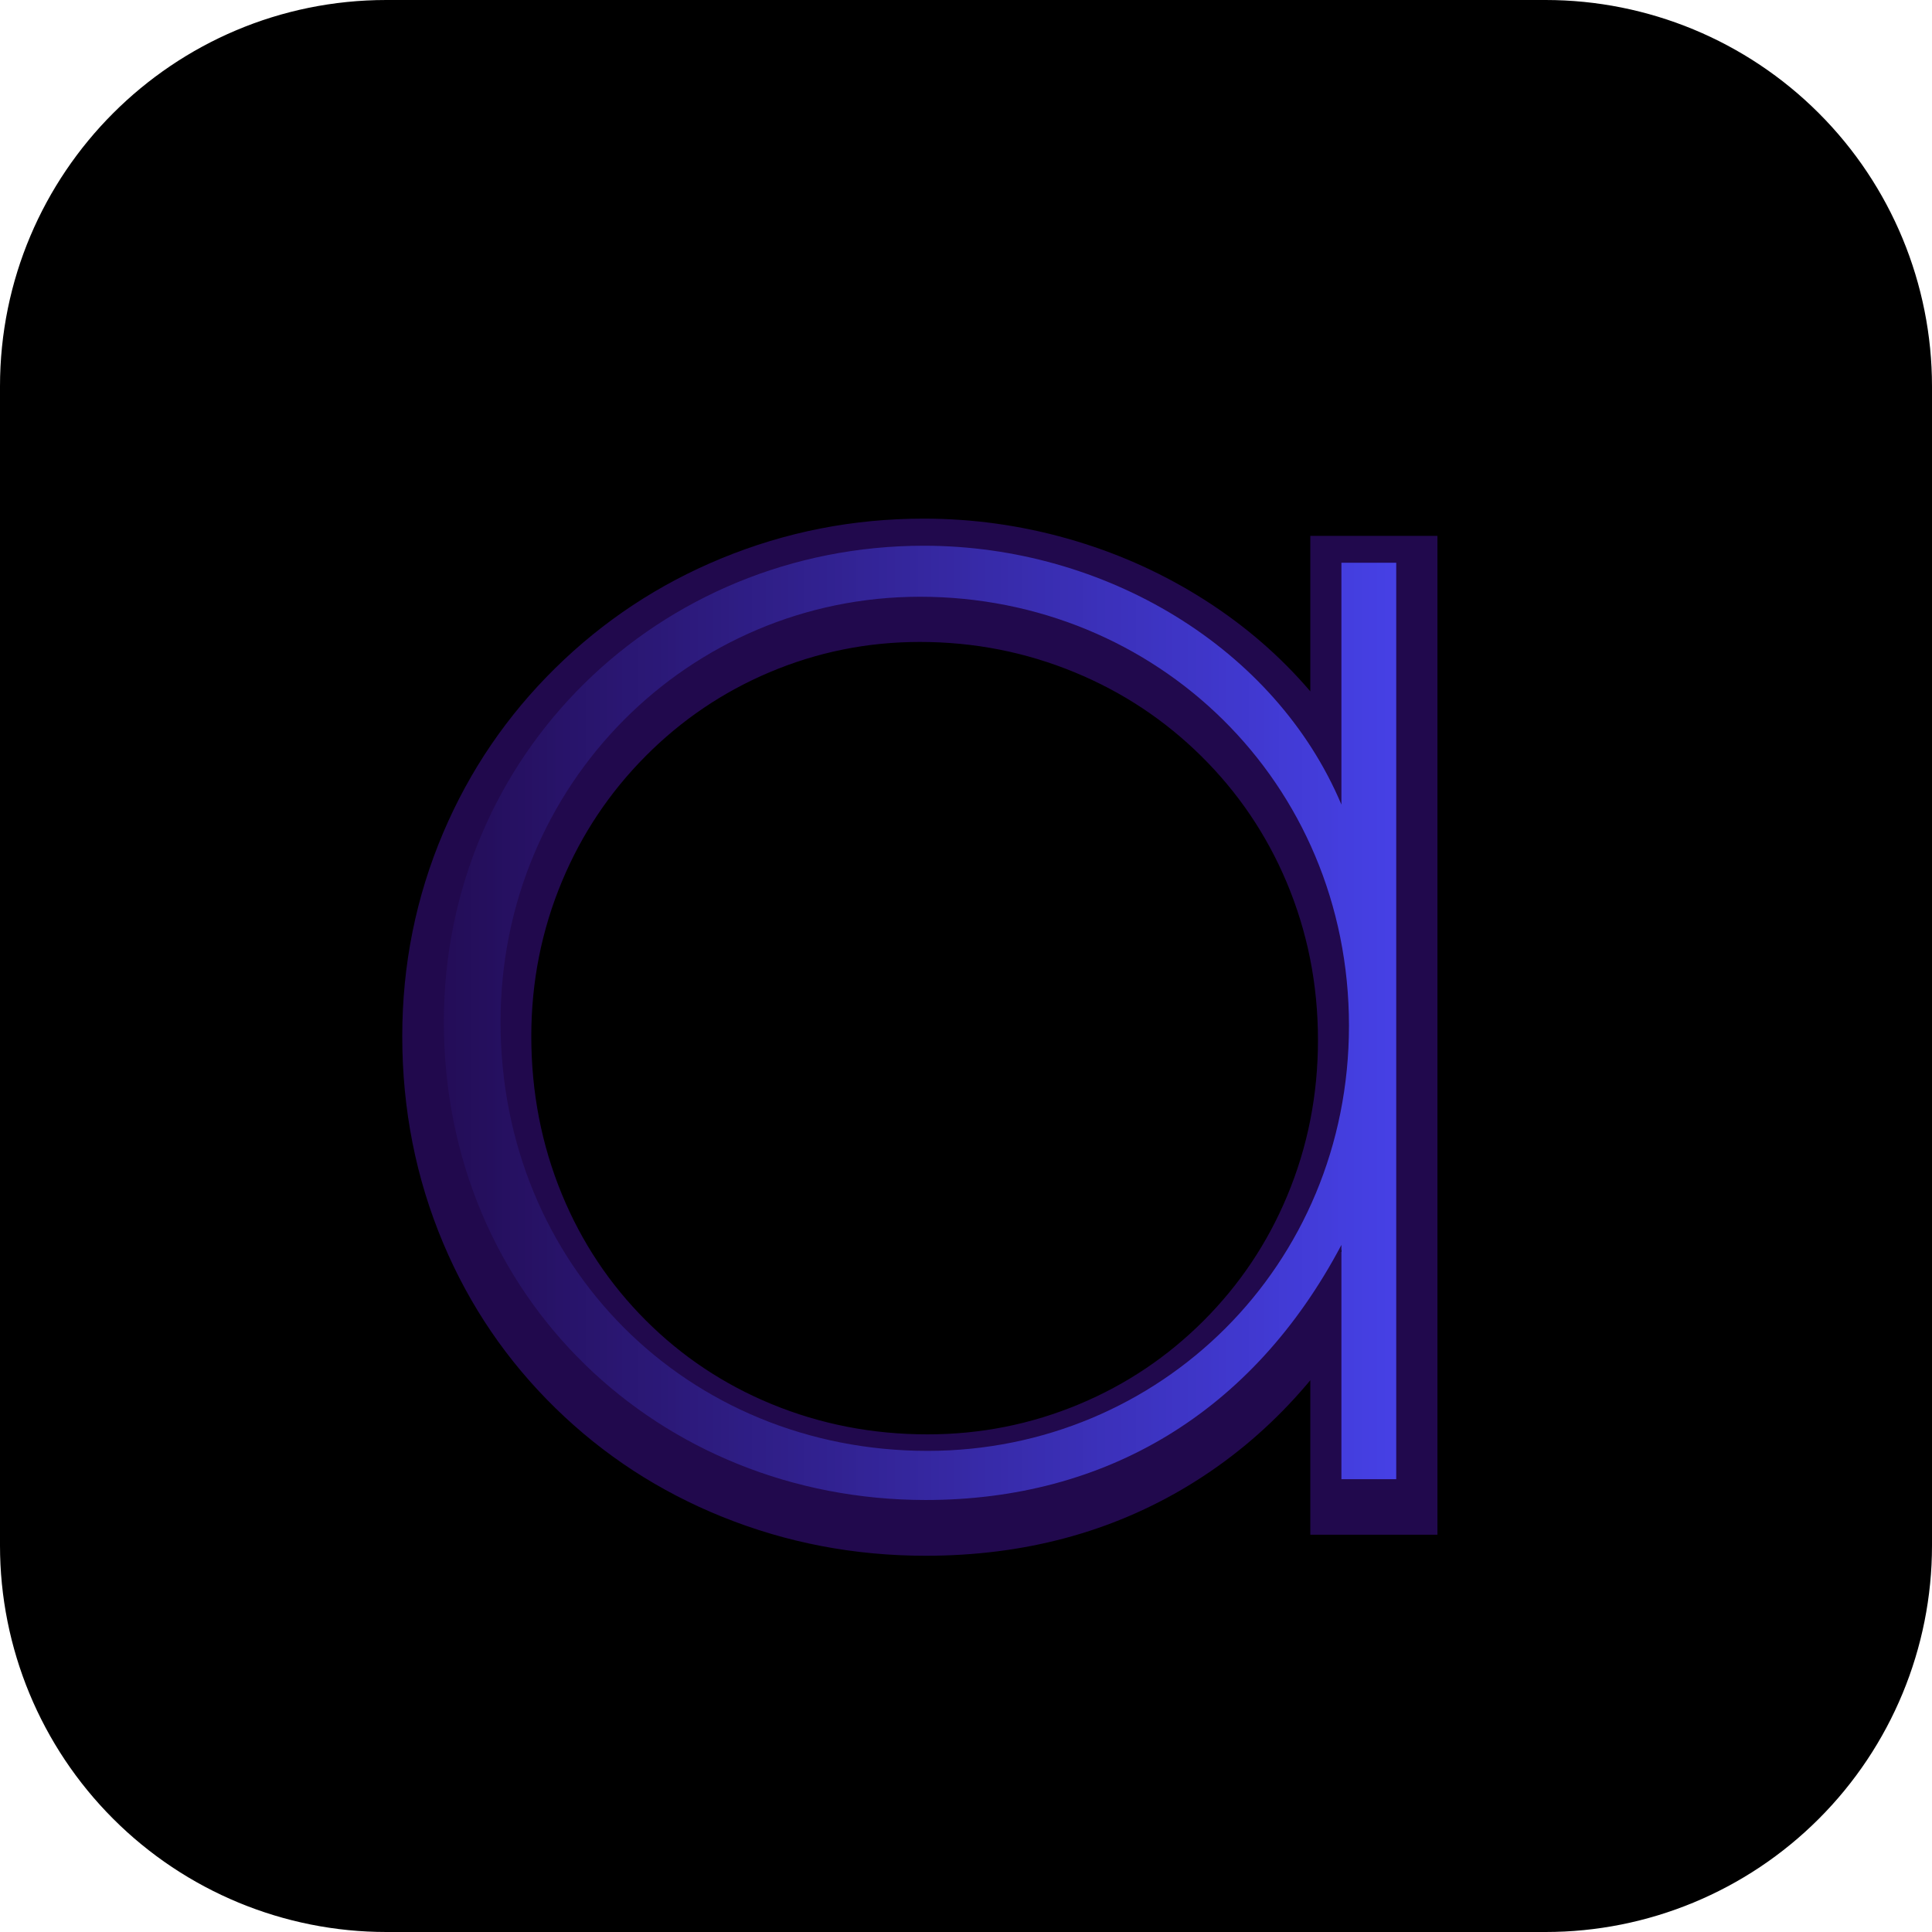
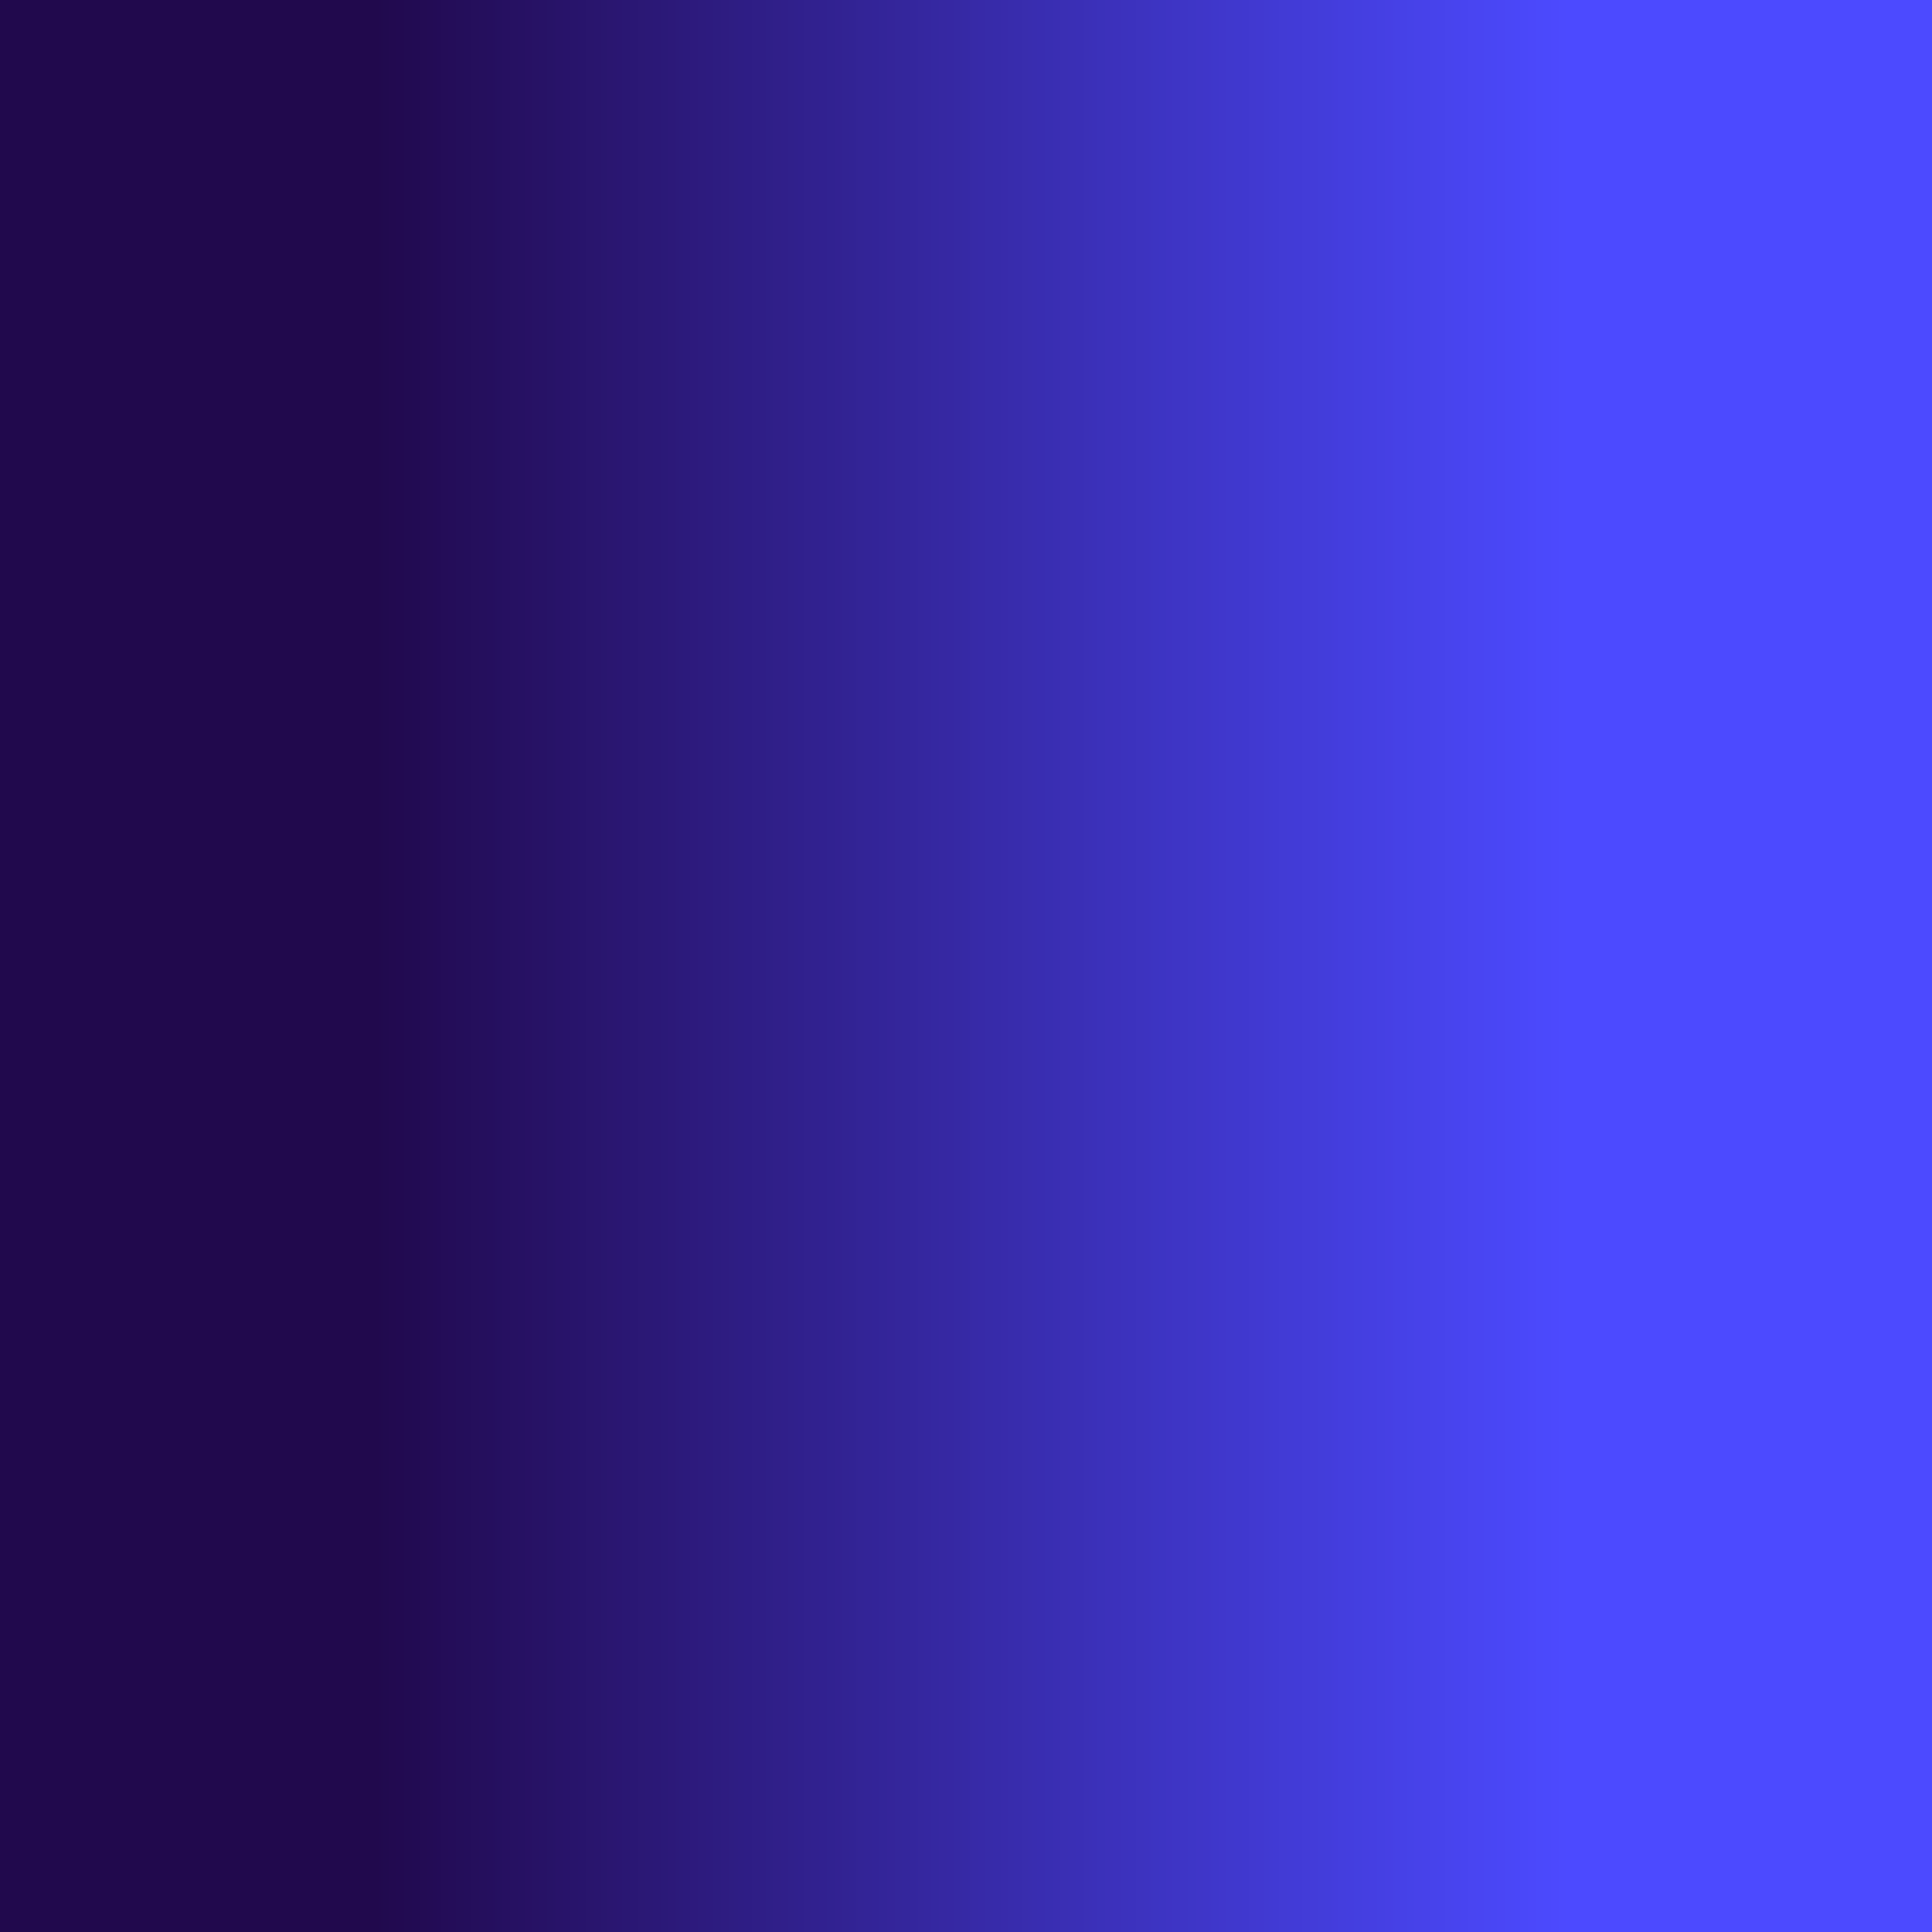
- <svg xmlns="http://www.w3.org/2000/svg" width="500" zoomAndPan="magnify" viewBox="0 0 375 375" height="500" preserveAspectRatio="xMidYMid meet" version="1.0">
+ <svg xmlns="http://www.w3.org/2000/svg" width="500" height="500" preserveAspectRatio="xMidYMid meet" version="1.0" viewBox="0 0 375 375" zoomAndPan="magnify">
  <defs>
-     <filter x="0%" y="0%" width="100%" height="100%" id="8dee50d324">
-       <feColorMatrix values="0 0 0 0 1 0 0 0 0 1 0 0 0 0 1 0 0 0 1 0" color-interpolation-filters="sRGB" />
+     <filter id="8dee50d324" width="100%" height="100%" x="0%" y="0%">
+       <feColorMatrix color-interpolation-filters="sRGB" values="0 0 0 0 1 0 0 0 0 1 0 0 0 0 1 0 0 0 1 0" />
    </filter>
-     <g />
    <clipPath id="6ae0a657df">
-       <path d="M 375 75 L 375 300 C 375 319.891 367.098 338.969 353.031 353.031 C 338.969 367.098 319.891 375 300 375 L 75 375 C 55.109 375 36.031 367.098 21.969 353.031 C 7.902 338.969 0 319.891 0 300 L 0 75 C 0 33.578 33.578 0 75 0 L 300 0 C 319.891 0 338.969 7.902 353.031 21.969 C 367.098 36.031 375 55.109 375 75 Z M 375 75 " clip-rule="nonzero" />
+       <path d="M 375 75 L 375 300 C 375 319.891 367.098 338.969 353.031 353.031 C 338.969 367.098 319.891 375 300 375 L 75 375 C 55.109 375 36.031 367.098 21.969 353.031 C 7.902 338.969 0 319.891 0 300 L 0 75 C 0 33.578 33.578 0 75 0 L 300 0 C 319.891 0 338.969 7.902 353.031 21.969 C 367.098 36.031 375 55.109 375 75 Z M 375 75" clip-rule="nonzero" />
    </clipPath>
    <clipPath id="427c11fd02">
-       <path d="M 0 0 L 375 0 L 375 375 L 0 375 Z M 0 0 " clip-rule="nonzero" />
+       <path d="M 0 0 L 375 0 L 375 375 L 0 375 Z M 0 0" clip-rule="nonzero" />
    </clipPath>
    <clipPath id="b54fca4eb5">
-       <path d="M 375 75 L 375 300 C 375 319.891 367.098 338.969 353.031 353.031 C 338.969 367.098 319.891 375 300 375 L 75 375 C 55.109 375 36.031 367.098 21.969 353.031 C 7.902 338.969 0 319.891 0 300 L 0 75 C 0 33.578 33.578 0 75 0 L 300 0 C 319.891 0 338.969 7.902 353.031 21.969 C 367.098 36.031 375 55.109 375 75 Z M 375 75 " clip-rule="nonzero" />
+       <path d="M 375 75 L 375 300 C 375 319.891 367.098 338.969 353.031 353.031 C 338.969 367.098 319.891 375 300 375 L 75 375 C 55.109 375 36.031 367.098 21.969 353.031 C 7.902 338.969 0 319.891 0 300 L 0 75 C 0 33.578 33.578 0 75 0 L 300 0 C 319.891 0 338.969 7.902 353.031 21.969 C 367.098 36.031 375 55.109 375 75 Z M 375 75" clip-rule="nonzero" />
    </clipPath>
    <clipPath id="856c88b7ce">
-       <rect x="0" width="375" y="0" height="375" />
+       <rect width="375" height="375" x="0" y="0" />
    </clipPath>
    <clipPath id="f05fdbee4f">
-       <path d="M 0 0 L 375 0 L 375 375 L 0 375 Z M 0 0 " clip-rule="nonzero" />
-     </clipPath>
-     <linearGradient x1="54.038" gradientTransform="matrix(8.617556, 0, 0, 8.610193, -465.6778, -95.84999)" y1="29" x2="97.554" gradientUnits="userSpaceOnUse" y2="29" id="adf884eac6">
-       <stop stop-opacity="1" stop-color="rgb(12.939%, 3.529%, 30.199%)" offset="0" />
-       <stop stop-opacity="1" stop-color="rgb(12.939%, 3.529%, 30.199%)" offset="0.125" />
-       <stop stop-opacity="1" stop-color="rgb(12.939%, 3.529%, 30.199%)" offset="0.188" />
-       <stop stop-opacity="1" stop-color="rgb(12.965%, 3.569%, 30.309%)" offset="0.195" />
-       <stop stop-opacity="1" stop-color="rgb(13.098%, 3.77%, 30.859%)" offset="0.199" />
-       <stop stop-opacity="1" stop-color="rgb(13.205%, 3.932%, 31.302%)" offset="0.203" />
-       <stop stop-opacity="1" stop-color="rgb(13.312%, 4.092%, 31.743%)" offset="0.207" />
-       <stop stop-opacity="1" stop-color="rgb(13.419%, 4.254%, 32.184%)" offset="0.211" />
-       <stop stop-opacity="1" stop-color="rgb(13.525%, 4.414%, 32.625%)" offset="0.215" />
-       <stop stop-opacity="1" stop-color="rgb(13.632%, 4.576%, 33.067%)" offset="0.219" />
-       <stop stop-opacity="1" stop-color="rgb(13.739%, 4.738%, 33.508%)" offset="0.223" />
-       <stop stop-opacity="1" stop-color="rgb(13.846%, 4.9%, 33.951%)" offset="0.227" />
-       <stop stop-opacity="1" stop-color="rgb(13.951%, 5.06%, 34.392%)" offset="0.23" />
-       <stop stop-opacity="1" stop-color="rgb(14.058%, 5.222%, 34.833%)" offset="0.234" />
-       <stop stop-opacity="1" stop-color="rgb(14.165%, 5.382%, 35.274%)" offset="0.238" />
-       <stop stop-opacity="1" stop-color="rgb(14.272%, 5.544%, 35.716%)" offset="0.242" />
-       <stop stop-opacity="1" stop-color="rgb(14.378%, 5.705%, 36.157%)" offset="0.246" />
-       <stop stop-opacity="1" stop-color="rgb(14.485%, 5.867%, 36.6%)" offset="0.25" />
-       <stop stop-opacity="1" stop-color="rgb(14.592%, 6.027%, 37.041%)" offset="0.254" />
-       <stop stop-opacity="1" stop-color="rgb(14.699%, 6.189%, 37.482%)" offset="0.258" />
-       <stop stop-opacity="1" stop-color="rgb(14.806%, 6.349%, 37.923%)" offset="0.262" />
-       <stop stop-opacity="1" stop-color="rgb(14.912%, 6.511%, 38.365%)" offset="0.266" />
-       <stop stop-opacity="1" stop-color="rgb(15.018%, 6.673%, 38.806%)" offset="0.27" />
-       <stop stop-opacity="1" stop-color="rgb(15.125%, 6.834%, 39.249%)" offset="0.273" />
-       <stop stop-opacity="1" stop-color="rgb(15.231%, 6.995%, 39.69%)" offset="0.277" />
-       <stop stop-opacity="1" stop-color="rgb(15.338%, 7.156%, 40.131%)" offset="0.281" />
-       <stop stop-opacity="1" stop-color="rgb(15.445%, 7.317%, 40.572%)" offset="0.285" />
-       <stop stop-opacity="1" stop-color="rgb(15.552%, 7.478%, 41.014%)" offset="0.289" />
-       <stop stop-opacity="1" stop-color="rgb(15.659%, 7.64%, 41.455%)" offset="0.293" />
-       <stop stop-opacity="1" stop-color="rgb(15.765%, 7.802%, 41.898%)" offset="0.297" />
-       <stop stop-opacity="1" stop-color="rgb(15.871%, 7.962%, 42.339%)" offset="0.301" />
-       <stop stop-opacity="1" stop-color="rgb(15.977%, 8.124%, 42.78%)" offset="0.305" />
-       <stop stop-opacity="1" stop-color="rgb(16.084%, 8.284%, 43.221%)" offset="0.309" />
-       <stop stop-opacity="1" stop-color="rgb(16.191%, 8.446%, 43.663%)" offset="0.312" />
-       <stop stop-opacity="1" stop-color="rgb(16.298%, 8.607%, 44.104%)" offset="0.316" />
-       <stop stop-opacity="1" stop-color="rgb(16.405%, 8.769%, 44.547%)" offset="0.32" />
-       <stop stop-opacity="1" stop-color="rgb(16.512%, 8.929%, 44.987%)" offset="0.324" />
-       <stop stop-opacity="1" stop-color="rgb(16.618%, 9.091%, 45.428%)" offset="0.328" />
-       <stop stop-opacity="1" stop-color="rgb(16.725%, 9.251%, 45.869%)" offset="0.332" />
-       <stop stop-opacity="1" stop-color="rgb(16.832%, 9.413%, 46.312%)" offset="0.336" />
-       <stop stop-opacity="1" stop-color="rgb(16.937%, 9.573%, 46.753%)" offset="0.34" />
-       <stop stop-opacity="1" stop-color="rgb(17.044%, 9.735%, 47.195%)" offset="0.344" />
-       <stop stop-opacity="1" stop-color="rgb(17.151%, 9.897%, 47.636%)" offset="0.348" />
-       <stop stop-opacity="1" stop-color="rgb(17.258%, 10.059%, 48.077%)" offset="0.352" />
-       <stop stop-opacity="1" stop-color="rgb(17.365%, 10.219%, 48.518%)" offset="0.355" />
-       <stop stop-opacity="1" stop-color="rgb(17.471%, 10.381%, 48.961%)" offset="0.359" />
-       <stop stop-opacity="1" stop-color="rgb(17.578%, 10.541%, 49.402%)" offset="0.363" />
-       <stop stop-opacity="1" stop-color="rgb(17.685%, 10.703%, 49.844%)" offset="0.367" />
-       <stop stop-opacity="1" stop-color="rgb(17.79%, 10.864%, 50.285%)" offset="0.371" />
-       <stop stop-opacity="1" stop-color="rgb(17.897%, 11.026%, 50.726%)" offset="0.375" />
-       <stop stop-opacity="1" stop-color="rgb(18.004%, 11.186%, 51.167%)" offset="0.379" />
-       <stop stop-opacity="1" stop-color="rgb(18.111%, 11.348%, 51.61%)" offset="0.383" />
-       <stop stop-opacity="1" stop-color="rgb(18.217%, 11.508%, 52.051%)" offset="0.387" />
-       <stop stop-opacity="1" stop-color="rgb(18.324%, 11.67%, 52.493%)" offset="0.391" />
-       <stop stop-opacity="1" stop-color="rgb(18.431%, 11.832%, 52.934%)" offset="0.395" />
-       <stop stop-opacity="1" stop-color="rgb(18.538%, 11.993%, 53.375%)" offset="0.398" />
-       <stop stop-opacity="1" stop-color="rgb(18.643%, 12.154%, 53.816%)" offset="0.402" />
-       <stop stop-opacity="1" stop-color="rgb(18.75%, 12.315%, 54.259%)" offset="0.406" />
-       <stop stop-opacity="1" stop-color="rgb(18.857%, 12.476%, 54.7%)" offset="0.41" />
-       <stop stop-opacity="1" stop-color="rgb(18.964%, 12.637%, 55.142%)" offset="0.414" />
-       <stop stop-opacity="1" stop-color="rgb(19.07%, 12.799%, 55.583%)" offset="0.418" />
-       <stop stop-opacity="1" stop-color="rgb(19.177%, 12.961%, 56.024%)" offset="0.422" />
-       <stop stop-opacity="1" stop-color="rgb(19.284%, 13.121%, 56.465%)" offset="0.426" />
-       <stop stop-opacity="1" stop-color="rgb(19.391%, 13.283%, 56.908%)" offset="0.43" />
-       <stop stop-opacity="1" stop-color="rgb(19.498%, 13.443%, 57.349%)" offset="0.434" />
-       <stop stop-opacity="1" stop-color="rgb(19.604%, 13.605%, 57.791%)" offset="0.438" />
-       <stop stop-opacity="1" stop-color="rgb(19.71%, 13.766%, 58.232%)" offset="0.441" />
-       <stop stop-opacity="1" stop-color="rgb(19.817%, 13.928%, 58.673%)" offset="0.445" />
-       <stop stop-opacity="1" stop-color="rgb(19.923%, 14.088%, 59.114%)" offset="0.449" />
-       <stop stop-opacity="1" stop-color="rgb(20.03%, 14.25%, 59.557%)" offset="0.453" />
-       <stop stop-opacity="1" stop-color="rgb(20.137%, 14.41%, 59.998%)" offset="0.457" />
-       <stop stop-opacity="1" stop-color="rgb(20.244%, 14.572%, 60.44%)" offset="0.461" />
-       <stop stop-opacity="1" stop-color="rgb(20.351%, 14.734%, 60.881%)" offset="0.465" />
-       <stop stop-opacity="1" stop-color="rgb(20.457%, 14.896%, 61.322%)" offset="0.469" />
-       <stop stop-opacity="1" stop-color="rgb(20.563%, 15.056%, 61.763%)" offset="0.473" />
-       <stop stop-opacity="1" stop-color="rgb(20.67%, 15.218%, 62.206%)" offset="0.477" />
-       <stop stop-opacity="1" stop-color="rgb(20.776%, 15.378%, 62.646%)" offset="0.48" />
-       <stop stop-opacity="1" stop-color="rgb(20.883%, 15.54%, 63.089%)" offset="0.484" />
-       <stop stop-opacity="1" stop-color="rgb(20.99%, 15.701%, 63.53%)" offset="0.488" />
-       <stop stop-opacity="1" stop-color="rgb(21.097%, 15.863%, 63.971%)" offset="0.492" />
-       <stop stop-opacity="1" stop-color="rgb(21.204%, 16.023%, 64.412%)" offset="0.496" />
-       <stop stop-opacity="1" stop-color="rgb(21.31%, 16.185%, 64.854%)" offset="0.5" />
-       <stop stop-opacity="1" stop-color="rgb(21.417%, 16.345%, 65.295%)" offset="0.504" />
-       <stop stop-opacity="1" stop-color="rgb(21.524%, 16.507%, 65.738%)" offset="0.508" />
-       <stop stop-opacity="1" stop-color="rgb(21.629%, 16.667%, 66.179%)" offset="0.512" />
-       <stop stop-opacity="1" stop-color="rgb(21.736%, 16.829%, 66.62%)" offset="0.516" />
-       <stop stop-opacity="1" stop-color="rgb(21.843%, 16.991%, 67.061%)" offset="0.52" />
-       <stop stop-opacity="1" stop-color="rgb(21.95%, 17.152%, 67.503%)" offset="0.523" />
-       <stop stop-opacity="1" stop-color="rgb(22.057%, 17.313%, 67.944%)" offset="0.527" />
-       <stop stop-opacity="1" stop-color="rgb(22.163%, 17.474%, 68.387%)" offset="0.531" />
-       <stop stop-opacity="1" stop-color="rgb(22.27%, 17.635%, 68.828%)" offset="0.535" />
-       <stop stop-opacity="1" stop-color="rgb(22.377%, 17.796%, 69.269%)" offset="0.539" />
-       <stop stop-opacity="1" stop-color="rgb(22.482%, 17.958%, 69.71%)" offset="0.543" />
-       <stop stop-opacity="1" stop-color="rgb(22.589%, 18.12%, 70.152%)" offset="0.547" />
-       <stop stop-opacity="1" stop-color="rgb(22.696%, 18.28%, 70.593%)" offset="0.551" />
-       <stop stop-opacity="1" stop-color="rgb(22.803%, 18.442%, 71.036%)" offset="0.555" />
-       <stop stop-opacity="1" stop-color="rgb(22.91%, 18.602%, 71.477%)" offset="0.559" />
-       <stop stop-opacity="1" stop-color="rgb(23.016%, 18.764%, 71.918%)" offset="0.562" />
-       <stop stop-opacity="1" stop-color="rgb(23.123%, 18.925%, 72.359%)" offset="0.566" />
-       <stop stop-opacity="1" stop-color="rgb(23.23%, 19.087%, 72.801%)" offset="0.57" />
-       <stop stop-opacity="1" stop-color="rgb(23.337%, 19.247%, 73.242%)" offset="0.574" />
-       <stop stop-opacity="1" stop-color="rgb(23.444%, 19.409%, 73.683%)" offset="0.578" />
-       <stop stop-opacity="1" stop-color="rgb(23.549%, 19.569%, 74.124%)" offset="0.582" />
-       <stop stop-opacity="1" stop-color="rgb(23.656%, 19.731%, 74.567%)" offset="0.586" />
-       <stop stop-opacity="1" stop-color="rgb(23.763%, 19.893%, 75.008%)" offset="0.59" />
-       <stop stop-opacity="1" stop-color="rgb(23.869%, 20.055%, 75.45%)" offset="0.594" />
-       <stop stop-opacity="1" stop-color="rgb(23.976%, 20.215%, 75.891%)" offset="0.598" />
-       <stop stop-opacity="1" stop-color="rgb(24.083%, 20.377%, 76.332%)" offset="0.602" />
-       <stop stop-opacity="1" stop-color="rgb(24.19%, 20.537%, 76.773%)" offset="0.605" />
-       <stop stop-opacity="1" stop-color="rgb(24.297%, 20.699%, 77.216%)" offset="0.609" />
-       <stop stop-opacity="1" stop-color="rgb(24.402%, 20.86%, 77.657%)" offset="0.613" />
-       <stop stop-opacity="1" stop-color="rgb(24.509%, 21.022%, 78.099%)" offset="0.617" />
-       <stop stop-opacity="1" stop-color="rgb(24.615%, 21.182%, 78.54%)" offset="0.621" />
-       <stop stop-opacity="1" stop-color="rgb(24.722%, 21.344%, 78.981%)" offset="0.625" />
-       <stop stop-opacity="1" stop-color="rgb(24.829%, 21.504%, 79.422%)" offset="0.629" />
-       <stop stop-opacity="1" stop-color="rgb(24.936%, 21.666%, 79.865%)" offset="0.633" />
-       <stop stop-opacity="1" stop-color="rgb(25.043%, 21.828%, 80.305%)" offset="0.637" />
-       <stop stop-opacity="1" stop-color="rgb(25.15%, 21.989%, 80.748%)" offset="0.641" />
-       <stop stop-opacity="1" stop-color="rgb(25.255%, 22.15%, 81.189%)" offset="0.645" />
-       <stop stop-opacity="1" stop-color="rgb(25.362%, 22.311%, 81.63%)" offset="0.648" />
-       <stop stop-opacity="1" stop-color="rgb(25.468%, 22.472%, 82.071%)" offset="0.652" />
-       <stop stop-opacity="1" stop-color="rgb(25.575%, 22.633%, 82.513%)" offset="0.656" />
-       <stop stop-opacity="1" stop-color="rgb(25.682%, 22.795%, 82.954%)" offset="0.66" />
-       <stop stop-opacity="1" stop-color="rgb(25.789%, 22.957%, 83.397%)" offset="0.664" />
-       <stop stop-opacity="1" stop-color="rgb(25.896%, 23.117%, 83.838%)" offset="0.668" />
-       <stop stop-opacity="1" stop-color="rgb(26.003%, 23.279%, 84.279%)" offset="0.672" />
-       <stop stop-opacity="1" stop-color="rgb(26.109%, 23.439%, 84.72%)" offset="0.676" />
-       <stop stop-opacity="1" stop-color="rgb(26.216%, 23.601%, 85.162%)" offset="0.68" />
-       <stop stop-opacity="1" stop-color="rgb(26.321%, 23.763%, 85.603%)" offset="0.684" />
-       <stop stop-opacity="1" stop-color="rgb(26.428%, 23.924%, 86.046%)" offset="0.688" />
-       <stop stop-opacity="1" stop-color="rgb(26.535%, 24.084%, 86.487%)" offset="0.691" />
-       <stop stop-opacity="1" stop-color="rgb(26.642%, 24.246%, 86.928%)" offset="0.695" />
-       <stop stop-opacity="1" stop-color="rgb(26.749%, 24.406%, 87.369%)" offset="0.699" />
-       <stop stop-opacity="1" stop-color="rgb(26.855%, 24.568%, 87.811%)" offset="0.703" />
-       <stop stop-opacity="1" stop-color="rgb(26.962%, 24.728%, 88.252%)" offset="0.707" />
-       <stop stop-opacity="1" stop-color="rgb(27.069%, 24.89%, 88.695%)" offset="0.711" />
-       <stop stop-opacity="1" stop-color="rgb(27.174%, 25.052%, 89.136%)" offset="0.715" />
-       <stop stop-opacity="1" stop-color="rgb(27.281%, 25.214%, 89.577%)" offset="0.719" />
-       <stop stop-opacity="1" stop-color="rgb(27.388%, 25.374%, 90.018%)" offset="0.723" />
-       <stop stop-opacity="1" stop-color="rgb(27.495%, 25.536%, 90.46%)" offset="0.727" />
-       <stop stop-opacity="1" stop-color="rgb(27.602%, 25.696%, 90.901%)" offset="0.73" />
-       <stop stop-opacity="1" stop-color="rgb(27.708%, 25.858%, 91.344%)" offset="0.734" />
-       <stop stop-opacity="1" stop-color="rgb(27.815%, 26.019%, 91.785%)" offset="0.738" />
-       <stop stop-opacity="1" stop-color="rgb(27.922%, 26.181%, 92.226%)" offset="0.742" />
-       <stop stop-opacity="1" stop-color="rgb(28.029%, 26.341%, 92.667%)" offset="0.746" />
-       <stop stop-opacity="1" stop-color="rgb(28.136%, 26.503%, 93.109%)" offset="0.75" />
-       <stop stop-opacity="1" stop-color="rgb(28.241%, 26.663%, 93.55%)" offset="0.754" />
-       <stop stop-opacity="1" stop-color="rgb(28.348%, 26.825%, 93.993%)" offset="0.758" />
-       <stop stop-opacity="1" stop-color="rgb(28.455%, 26.987%, 94.434%)" offset="0.762" />
-       <stop stop-opacity="1" stop-color="rgb(28.561%, 27.148%, 94.875%)" offset="0.766" />
-       <stop stop-opacity="1" stop-color="rgb(28.668%, 27.309%, 95.316%)" offset="0.77" />
-       <stop stop-opacity="1" stop-color="rgb(28.775%, 27.47%, 95.758%)" offset="0.773" />
-       <stop stop-opacity="1" stop-color="rgb(28.882%, 27.631%, 96.199%)" offset="0.777" />
-       <stop stop-opacity="1" stop-color="rgb(28.989%, 27.792%, 96.642%)" offset="0.781" />
-       <stop stop-opacity="1" stop-color="rgb(29.094%, 27.954%, 97.083%)" offset="0.785" />
-       <stop stop-opacity="1" stop-color="rgb(29.201%, 28.116%, 97.523%)" offset="0.789" />
-       <stop stop-opacity="1" stop-color="rgb(29.308%, 28.276%, 97.964%)" offset="0.793" />
-       <stop stop-opacity="1" stop-color="rgb(29.414%, 28.438%, 98.407%)" offset="0.797" />
-       <stop stop-opacity="1" stop-color="rgb(29.521%, 28.598%, 98.848%)" offset="0.801" />
-       <stop stop-opacity="1" stop-color="rgb(29.628%, 28.76%, 99.29%)" offset="0.805" />
-       <stop stop-opacity="1" stop-color="rgb(29.713%, 28.889%, 99.644%)" offset="0.809" />
-       <stop stop-opacity="1" stop-color="rgb(29.799%, 29.019%, 100%)" offset="0.812" />
-       <stop stop-opacity="1" stop-color="rgb(29.799%, 29.019%, 100%)" offset="0.875" />
-       <stop stop-opacity="1" stop-color="rgb(29.799%, 29.019%, 100%)" offset="1" />
+       <path d="M 0 0 L 375 0 L 375 375 L 0 375 Z M 0 0" clip-rule="nonzero" />
+     </clipPath>
+     <linearGradient id="adf884eac6" x1="54.038" x2="97.554" y1="29" y2="29" gradientTransform="matrix(8.617556, 0, 0, 8.610193, -465.6778, -95.84999)" gradientUnits="userSpaceOnUse">
+       <stop offset="0" stop-color="#21094D" stop-opacity="1" />
+       <stop offset=".125" stop-color="#21094D" stop-opacity="1" />
+       <stop offset=".188" stop-color="#21094D" stop-opacity="1" />
+       <stop offset=".195" stop-color="#21094D" stop-opacity="1" />
+       <stop offset=".199" stop-color="#210A4F" stop-opacity="1" />
+       <stop offset=".203" stop-color="#220A50" stop-opacity="1" />
+       <stop offset=".207" stop-color="#220A51" stop-opacity="1" />
+       <stop offset=".211" stop-color="#220B52" stop-opacity="1" />
+       <stop offset=".215" stop-color="#220B53" stop-opacity="1" />
+       <stop offset=".219" stop-color="#230C54" stop-opacity="1" />
+       <stop offset=".223" stop-color="#230C55" stop-opacity="1" />
+       <stop offset=".227" stop-color="#230C57" stop-opacity="1" />
+       <stop offset=".23" stop-color="#240D58" stop-opacity="1" />
+       <stop offset=".234" stop-color="#240D59" stop-opacity="1" />
+       <stop offset=".238" stop-color="#240E5A" stop-opacity="1" />
+       <stop offset=".242" stop-color="#240E5B" stop-opacity="1" />
+       <stop offset=".246" stop-color="#250F5C" stop-opacity="1" />
+       <stop offset=".25" stop-color="#250F5D" stop-opacity="1" />
+       <stop offset=".254" stop-color="#250F5E" stop-opacity="1" />
+       <stop offset=".258" stop-color="#251060" stop-opacity="1" />
+       <stop offset=".262" stop-color="#261061" stop-opacity="1" />
+       <stop offset=".266" stop-color="#261162" stop-opacity="1" />
+       <stop offset=".27" stop-color="#261163" stop-opacity="1" />
+       <stop offset=".273" stop-color="#271164" stop-opacity="1" />
+       <stop offset=".277" stop-color="#271265" stop-opacity="1" />
+       <stop offset=".281" stop-color="#271266" stop-opacity="1" />
+       <stop offset=".285" stop-color="#271367" stop-opacity="1" />
+       <stop offset=".289" stop-color="#281369" stop-opacity="1" />
+       <stop offset=".293" stop-color="#28136A" stop-opacity="1" />
+       <stop offset=".297" stop-color="#28146B" stop-opacity="1" />
+       <stop offset=".301" stop-color="#28146C" stop-opacity="1" />
+       <stop offset=".305" stop-color="#29156D" stop-opacity="1" />
+       <stop offset=".309" stop-color="#29156E" stop-opacity="1" />
+       <stop offset=".313" stop-color="#29166F" stop-opacity="1" />
+       <stop offset=".316" stop-color="#2A1670" stop-opacity="1" />
+       <stop offset=".32" stop-color="#2A1672" stop-opacity="1" />
+       <stop offset=".324" stop-color="#2A1773" stop-opacity="1" />
+       <stop offset=".328" stop-color="#2A1774" stop-opacity="1" />
+       <stop offset=".332" stop-color="#2B1875" stop-opacity="1" />
+       <stop offset=".336" stop-color="#2B1876" stop-opacity="1" />
+       <stop offset=".34" stop-color="#2B1877" stop-opacity="1" />
+       <stop offset=".344" stop-color="#2B1978" stop-opacity="1" />
+       <stop offset=".348" stop-color="#2C1979" stop-opacity="1" />
+       <stop offset=".352" stop-color="#2C1A7B" stop-opacity="1" />
+       <stop offset=".355" stop-color="#2C1A7C" stop-opacity="1" />
+       <stop offset=".359" stop-color="#2D1A7D" stop-opacity="1" />
+       <stop offset=".363" stop-color="#2D1B7E" stop-opacity="1" />
+       <stop offset=".367" stop-color="#2D1B7F" stop-opacity="1" />
+       <stop offset=".371" stop-color="#2D1C80" stop-opacity="1" />
+       <stop offset=".375" stop-color="#2E1C81" stop-opacity="1" />
+       <stop offset=".379" stop-color="#2E1D82" stop-opacity="1" />
+       <stop offset=".383" stop-color="#2E1D84" stop-opacity="1" />
+       <stop offset=".387" stop-color="#2E1D85" stop-opacity="1" />
+       <stop offset=".391" stop-color="#2F1E86" stop-opacity="1" />
+       <stop offset=".395" stop-color="#2F1E87" stop-opacity="1" />
+       <stop offset=".398" stop-color="#2F1F88" stop-opacity="1" />
+       <stop offset=".402" stop-color="#301F89" stop-opacity="1" />
+       <stop offset=".406" stop-color="#301F8A" stop-opacity="1" />
+       <stop offset=".41" stop-color="#30208B" stop-opacity="1" />
+       <stop offset=".414" stop-color="#30208D" stop-opacity="1" />
+       <stop offset=".418" stop-color="#31218E" stop-opacity="1" />
+       <stop offset=".422" stop-color="#31218F" stop-opacity="1" />
+       <stop offset=".426" stop-color="#312190" stop-opacity="1" />
+       <stop offset=".43" stop-color="#312291" stop-opacity="1" />
+       <stop offset=".434" stop-color="#322292" stop-opacity="1" />
+       <stop offset=".438" stop-color="#322393" stop-opacity="1" />
+       <stop offset=".441" stop-color="#322394" stop-opacity="1" />
+       <stop offset=".445" stop-color="#332496" stop-opacity="1" />
+       <stop offset=".449" stop-color="#332497" stop-opacity="1" />
+       <stop offset=".453" stop-color="#332498" stop-opacity="1" />
+       <stop offset=".457" stop-color="#332599" stop-opacity="1" />
+       <stop offset=".461" stop-color="#34259A" stop-opacity="1" />
+       <stop offset=".465" stop-color="#34269B" stop-opacity="1" />
+       <stop offset=".469" stop-color="#34269C" stop-opacity="1" />
+       <stop offset=".473" stop-color="#34269D" stop-opacity="1" />
+       <stop offset=".477" stop-color="#35279F" stop-opacity="1" />
+       <stop offset=".48" stop-color="#3527A0" stop-opacity="1" />
+       <stop offset=".484" stop-color="#3528A1" stop-opacity="1" />
+       <stop offset=".488" stop-color="#3628A2" stop-opacity="1" />
+       <stop offset=".492" stop-color="#3628A3" stop-opacity="1" />
+       <stop offset=".496" stop-color="#3629A4" stop-opacity="1" />
+       <stop offset=".5" stop-color="#3629A5" stop-opacity="1" />
+       <stop offset=".504" stop-color="#372AA7" stop-opacity="1" />
+       <stop offset=".508" stop-color="#372AA8" stop-opacity="1" />
+       <stop offset=".512" stop-color="#372BA9" stop-opacity="1" />
+       <stop offset=".516" stop-color="#372BAA" stop-opacity="1" />
+       <stop offset=".52" stop-color="#382BAB" stop-opacity="1" />
+       <stop offset=".523" stop-color="#382CAC" stop-opacity="1" />
+       <stop offset=".527" stop-color="#382CAD" stop-opacity="1" />
+       <stop offset=".531" stop-color="#392DAE" stop-opacity="1" />
+       <stop offset=".535" stop-color="#392DB0" stop-opacity="1" />
+       <stop offset=".539" stop-color="#392DB1" stop-opacity="1" />
+       <stop offset=".543" stop-color="#392EB2" stop-opacity="1" />
+       <stop offset=".547" stop-color="#3A2EB3" stop-opacity="1" />
+       <stop offset=".551" stop-color="#3A2FB4" stop-opacity="1" />
+       <stop offset=".555" stop-color="#3A2FB5" stop-opacity="1" />
+       <stop offset=".559" stop-color="#3A2FB6" stop-opacity="1" />
+       <stop offset=".563" stop-color="#3B30B7" stop-opacity="1" />
+       <stop offset=".566" stop-color="#3B30B9" stop-opacity="1" />
+       <stop offset=".57" stop-color="#3B31BA" stop-opacity="1" />
+       <stop offset=".574" stop-color="#3C31BB" stop-opacity="1" />
+       <stop offset=".578" stop-color="#3C31BC" stop-opacity="1" />
+       <stop offset=".582" stop-color="#3C32BD" stop-opacity="1" />
+       <stop offset=".586" stop-color="#3C32BE" stop-opacity="1" />
+       <stop offset=".59" stop-color="#3D33BF" stop-opacity="1" />
+       <stop offset=".594" stop-color="#3D33C0" stop-opacity="1" />
+       <stop offset=".598" stop-color="#3D34C2" stop-opacity="1" />
+       <stop offset=".602" stop-color="#3D34C3" stop-opacity="1" />
+       <stop offset=".605" stop-color="#3E34C4" stop-opacity="1" />
+       <stop offset=".609" stop-color="#3E35C5" stop-opacity="1" />
+       <stop offset=".613" stop-color="#3E35C6" stop-opacity="1" />
+       <stop offset=".617" stop-color="#3E36C7" stop-opacity="1" />
+       <stop offset=".621" stop-color="#3F36C8" stop-opacity="1" />
+       <stop offset=".625" stop-color="#3F36C9" stop-opacity="1" />
+       <stop offset=".629" stop-color="#3F37CB" stop-opacity="1" />
+       <stop offset=".633" stop-color="#4037CC" stop-opacity="1" />
+       <stop offset=".637" stop-color="#4038CD" stop-opacity="1" />
+       <stop offset=".641" stop-color="#4038CE" stop-opacity="1" />
+       <stop offset=".645" stop-color="#4038CF" stop-opacity="1" />
+       <stop offset=".648" stop-color="#4139D0" stop-opacity="1" />
+       <stop offset=".652" stop-color="#4139D1" stop-opacity="1" />
+       <stop offset=".656" stop-color="#413AD2" stop-opacity="1" />
+       <stop offset=".66" stop-color="#413AD4" stop-opacity="1" />
+       <stop offset=".664" stop-color="#423BD5" stop-opacity="1" />
+       <stop offset=".668" stop-color="#423BD6" stop-opacity="1" />
+       <stop offset=".672" stop-color="#423BD7" stop-opacity="1" />
+       <stop offset=".676" stop-color="#433CD8" stop-opacity="1" />
+       <stop offset=".68" stop-color="#433CD9" stop-opacity="1" />
+       <stop offset=".684" stop-color="#433DDA" stop-opacity="1" />
+       <stop offset=".688" stop-color="#433DDB" stop-opacity="1" />
+       <stop offset=".691" stop-color="#443DDD" stop-opacity="1" />
+       <stop offset=".695" stop-color="#443EDE" stop-opacity="1" />
+       <stop offset=".699" stop-color="#443EDF" stop-opacity="1" />
+       <stop offset=".703" stop-color="#443FE0" stop-opacity="1" />
+       <stop offset=".707" stop-color="#453FE1" stop-opacity="1" />
+       <stop offset=".711" stop-color="#453FE2" stop-opacity="1" />
+       <stop offset=".715" stop-color="#4540E3" stop-opacity="1" />
+       <stop offset=".719" stop-color="#4640E4" stop-opacity="1" />
+       <stop offset=".723" stop-color="#4641E6" stop-opacity="1" />
+       <stop offset=".727" stop-color="#4641E7" stop-opacity="1" />
+       <stop offset=".73" stop-color="#4642E8" stop-opacity="1" />
+       <stop offset=".734" stop-color="#4742E9" stop-opacity="1" />
+       <stop offset=".738" stop-color="#4742EA" stop-opacity="1" />
+       <stop offset=".742" stop-color="#4743EB" stop-opacity="1" />
+       <stop offset=".746" stop-color="#4743EC" stop-opacity="1" />
+       <stop offset=".75" stop-color="#4844ED" stop-opacity="1" />
+       <stop offset=".754" stop-color="#4844EF" stop-opacity="1" />
+       <stop offset=".758" stop-color="#4844F0" stop-opacity="1" />
+       <stop offset=".762" stop-color="#4945F1" stop-opacity="1" />
+       <stop offset=".766" stop-color="#4945F2" stop-opacity="1" />
+       <stop offset=".77" stop-color="#4946F3" stop-opacity="1" />
+       <stop offset=".773" stop-color="#4946F4" stop-opacity="1" />
+       <stop offset=".777" stop-color="#4A46F5" stop-opacity="1" />
+       <stop offset=".781" stop-color="#4A47F6" stop-opacity="1" />
+       <stop offset=".785" stop-color="#4A47F8" stop-opacity="1" />
+       <stop offset=".789" stop-color="#4A48F9" stop-opacity="1" />
+       <stop offset=".793" stop-color="#4B48FA" stop-opacity="1" />
+       <stop offset=".797" stop-color="#4B49FB" stop-opacity="1" />
+       <stop offset=".801" stop-color="#4B49FC" stop-opacity="1" />
+       <stop offset=".805" stop-color="#4C49FD" stop-opacity="1" />
+       <stop offset=".809" stop-color="#4C4AFE" stop-opacity="1" />
+       <stop offset=".813" stop-color="#4C4AFF" stop-opacity="1" />
+       <stop offset=".875" stop-color="#4C4AFF" stop-opacity="1" />
+       <stop offset="1" stop-color="#4C4AFF" stop-opacity="1" />
    </linearGradient>
    <clipPath id="9678c69eda">
-       <rect x="0" width="375" y="0" height="375" />
+       <rect width="375" height="375" x="0" y="0" />
    </clipPath>
    <clipPath id="75cc32ba0f">
-       <rect x="0" width="375" y="0" height="375" />
+       <rect width="375" height="375" x="0" y="0" />
    </clipPath>
    <clipPath id="956b5fb838">
-       <rect x="0" width="375" y="0" height="375" />
-     </clipPath>
-     <mask id="15488573e6">
+       <rect width="375" height="375" x="0" y="0" />
+     </clipPath>
+     <mask id="15488573000000">
      <g filter="url(#8dee50d324)">
-         <g transform="matrix(1, 0, 0, 1, 0, 0)">
-           <g clip-path="url(#956b5fb838)">
-             <g transform="matrix(1, 0, 0, 1, 0, 0)">
-               <g clip-path="url(#75cc32ba0f)">
-                 <g fill="#000000" fill-opacity="1">
-                   <g transform="translate(71.84629, 287.1132)">
+         <g>
+           <g clip-path="url(#956b5fb838)" transform="matrix(1, 0, 0, 1, 0, 0)">
+             <g>
+               <g clip-path="url(#75cc32ba0f)" transform="matrix(1, 0, 0, 1, 0, 0)">
+                 <g fill="#000" fill-opacity="1">
+                   <g>
                    <g>
-                       <path d="M 188.523 -177.887 L 188.523 -130.938 C 175.684 -161.379 142.676 -181.188 107.465 -181.188 C 56.117 -181.188 14.305 -140.84 14.305 -88.758 C 14.305 -35.211 56.117 4.035 107.832 4.035 C 142.676 4.035 171.285 -12.836 188.523 -45.48 L 188.523 0 L 199.16 0 L 199.16 -177.887 Z M 106.73 -171.285 C 152.578 -171.285 189.988 -135.34 189.988 -88.027 C 189.988 -41.445 153.312 -5.5 108.199 -5.5 C 61.617 -5.5 25.309 -41.445 25.309 -88.758 C 25.309 -134.973 61.984 -171.285 106.73 -171.285 Z M 106.73 -171.285 " />
+                       <path d="M 188.523 -177.887 L 188.523 -130.938 C 175.684 -161.379 142.676 -181.188 107.465 -181.188 C 56.117 -181.188 14.305 -140.84 14.305 -88.758 C 14.305 -35.211 56.117 4.035 107.832 4.035 C 142.676 4.035 171.285 -12.836 188.523 -45.48 L 188.523 0 L 199.16 0 L 199.16 -177.887 Z M 106.73 -171.285 C 152.578 -171.285 189.988 -135.34 189.988 -88.027 C 189.988 -41.445 153.312 -5.5 108.199 -5.5 C 61.617 -5.5 25.309 -41.445 25.309 -88.758 C 25.309 -134.973 61.984 -171.285 106.73 -171.285 Z M 106.73 -171.285" transform="translate(71.84629, 287.1132)" />
                    </g>
                  </g>
                </g>
              </g>
            </g>
          </g>
        </g>
      </g>
    </mask>
    <clipPath id="e5542b160a">
-       <path d="M 0 0 L 375 0 L 375 375 L 0 375 Z M 0 0 " clip-rule="nonzero" />
+       <path d="M 0 0 L 375 0 L 375 375 L 0 375 Z M 0 0" clip-rule="nonzero" />
    </clipPath>
    <clipPath id="d39f7efa6e">
-       <rect x="0" width="375" y="0" height="375" />
+       <rect width="375" height="375" x="0" y="0" />
    </clipPath>
    <clipPath id="aab2096735">
-       <rect x="0" width="375" y="0" height="375" />
+       <rect width="375" height="375" x="0" y="0" />
    </clipPath>
    <clipPath id="6cc2accbf2">
-       <rect x="0" width="375" y="0" height="375" />
+       <rect width="375" height="375" x="0" y="0" />
    </clipPath>
    <clipPath id="29ec6cce81">
-       <rect x="0" width="375" y="0" height="375" />
+       <rect width="375" height="375" x="0" y="0" />
    </clipPath>
  </defs>
  <g clip-path="url(#6ae0a657df)">
-     <g transform="matrix(1, 0, 0, 1, 0, 0)">
-       <g clip-path="url(#856c88b7ce)">
+     <g>
+       <g clip-path="url(#856c88b7ce)" transform="matrix(1, 0, 0, 1, 0, 0)">
        <g clip-path="url(#427c11fd02)">
          <g clip-path="url(#b54fca4eb5)">
-             <rect x="-82.5" width="540" fill="#000000" height="540" y="-82.5" fill-opacity="1" />
+             <rect width="540" height="540" x="-82.5" y="-82.5" fill="#000" fill-opacity="1" />
          </g>
        </g>
      </g>
    </g>
  </g>
-   <g transform="matrix(1, 0, 0, 1, 0, 0)">
-     <g clip-path="url(#29ec6cce81)">
+   <g>
+     <g clip-path="url(#29ec6cce81)" transform="matrix(1, 0, 0, 1, 0, 0)">
      <g fill="#21094d" fill-opacity="1">
-         <g transform="translate(70.56259, 290.9321)">
+         <g>
          <g>
-             <path d="M 197.688 -179.969 L 197.688 -132.473 L 184.316 -129.766 C 178.445 -143.688 168.531 -154.938 154.574 -163.508 C 140.633 -172.07 125.352 -176.348 108.723 -176.348 C 96.852 -176.348 85.52 -174.125 74.734 -169.676 C 64.27 -165.359 55.023 -159.25 46.996 -151.352 C 38.934 -143.422 32.703 -134.277 28.297 -123.914 C 23.719 -113.148 21.43 -101.777 21.43 -89.797 C 21.43 -77.461 23.723 -65.852 28.309 -54.977 C 32.707 -44.555 38.941 -35.402 47.02 -27.523 C 55.035 -19.703 64.309 -13.672 74.84 -9.422 C 85.652 -5.059 97.07 -2.875 109.094 -2.875 C 125.562 -2.875 140.188 -6.762 152.977 -14.527 C 165.988 -22.43 176.52 -34.008 184.574 -49.262 L 197.688 -46.012 L 197.688 0 L 190.727 0 L 190.727 -6.957 L 201.488 -6.957 L 201.488 0 L 194.531 0 L 194.531 -179.969 L 201.488 -179.969 L 201.488 -173.008 L 190.727 -173.008 L 190.727 -179.969 Z M 183.77 -186.926 L 208.445 -186.926 L 208.445 6.957 L 183.77 6.957 L 183.77 -46.012 L 190.727 -46.012 L 196.883 -42.762 C 187.629 -25.242 175.402 -11.867 160.203 -2.633 C 145.195 6.48 128.156 11.039 109.094 11.039 C 95.27 11.039 82.117 8.52 69.633 3.484 C 57.402 -1.449 46.629 -8.465 37.305 -17.562 C 27.883 -26.754 20.613 -37.422 15.488 -49.57 C 10.172 -62.176 7.516 -75.582 7.516 -89.797 C 7.516 -103.668 10.172 -116.855 15.488 -129.359 C 20.617 -141.414 27.863 -152.051 37.238 -161.273 C 46.559 -170.441 57.289 -177.531 69.426 -182.539 C 81.914 -187.688 95.012 -190.266 108.723 -190.266 C 118.195 -190.266 127.5 -188.973 136.633 -186.391 C 145.621 -183.848 154.031 -180.172 161.855 -175.367 C 169.766 -170.508 176.699 -164.727 182.648 -158.027 C 188.812 -151.086 193.641 -143.469 197.141 -135.176 L 190.727 -132.473 L 183.77 -132.473 Z M 107.98 -180.246 C 120.336 -180.246 132.129 -177.926 143.363 -173.289 C 154.316 -168.77 163.988 -162.363 172.379 -154.074 C 180.836 -145.723 187.371 -136.066 191.984 -125.113 C 196.777 -113.746 199.172 -101.727 199.172 -89.055 C 199.172 -76.566 196.82 -64.699 192.121 -53.449 C 187.59 -42.594 181.172 -33.016 172.875 -24.719 C 164.617 -16.461 155.102 -10.074 144.336 -5.566 C 133.262 -0.926 121.637 1.391 109.465 1.391 C 96.941 1.391 85.059 -0.926 73.824 -5.566 C 62.887 -10.082 53.258 -16.496 44.941 -24.812 C 36.605 -33.148 30.176 -42.809 25.648 -53.789 C 20.98 -65.113 18.645 -77.117 18.645 -89.797 C 18.645 -102.195 20.992 -114.012 25.688 -125.25 C 30.215 -136.086 36.613 -145.66 44.879 -153.98 C 53.117 -162.27 62.59 -168.684 73.293 -173.223 C 84.336 -177.906 95.898 -180.246 107.98 -180.246 Z M 107.98 -166.332 C 97.781 -166.332 88.031 -164.359 78.727 -160.414 C 69.699 -156.582 61.707 -151.172 54.75 -144.172 C 47.762 -137.141 42.355 -129.047 38.527 -119.887 C 34.551 -110.363 32.562 -100.336 32.562 -89.797 C 32.562 -78.953 34.547 -68.719 38.512 -59.094 C 42.336 -49.824 47.758 -41.676 54.781 -34.652 C 61.789 -27.645 69.906 -22.238 79.137 -18.426 C 88.668 -14.492 98.781 -12.523 109.465 -12.523 C 119.773 -12.523 129.605 -14.484 138.961 -18.402 C 148.043 -22.207 156.066 -27.59 163.035 -34.559 C 170.039 -41.562 175.453 -49.645 179.281 -58.812 C 183.266 -68.348 185.254 -78.426 185.254 -89.055 C 185.254 -99.852 183.223 -110.07 179.164 -119.711 C 175.262 -128.965 169.742 -137.117 162.602 -144.172 C 155.504 -151.184 147.32 -156.602 138.055 -160.426 C 128.52 -164.363 118.496 -166.332 107.98 -166.332 Z M 107.98 -166.332 " />
-           </g>
-         </g>
-       </g>
-       <g transform="matrix(1, 0, 0, 1, 0, 0)">
-         <g clip-path="url(#6cc2accbf2)">
-           <g transform="matrix(1, 0, 0, 1, 0, 0)">
-             <g clip-path="url(#aab2096735)">
+             <path d="M 197.688 -179.969 L 197.688 -132.473 L 184.316 -129.766 C 178.445 -143.688 168.531 -154.938 154.574 -163.508 C 140.633 -172.07 125.352 -176.348 108.723 -176.348 C 96.852 -176.348 85.52 -174.125 74.734 -169.676 C 64.27 -165.359 55.023 -159.25 46.996 -151.352 C 38.934 -143.422 32.703 -134.277 28.297 -123.914 C 23.719 -113.148 21.43 -101.777 21.43 -89.797 C 21.43 -77.461 23.723 -65.852 28.309 -54.977 C 32.707 -44.555 38.941 -35.402 47.02 -27.523 C 55.035 -19.703 64.309 -13.672 74.84 -9.422 C 85.652 -5.059 97.07 -2.875 109.094 -2.875 C 125.562 -2.875 140.188 -6.762 152.977 -14.527 C 165.988 -22.43 176.52 -34.008 184.574 -49.262 L 197.688 -46.012 L 197.688 0 L 190.727 0 L 190.727 -6.957 L 201.488 -6.957 L 201.488 0 L 194.531 0 L 194.531 -179.969 L 201.488 -179.969 L 201.488 -173.008 L 190.727 -173.008 L 190.727 -179.969 Z M 183.77 -186.926 L 208.445 -186.926 L 208.445 6.957 L 183.77 6.957 L 183.77 -46.012 L 190.727 -46.012 L 196.883 -42.762 C 187.629 -25.242 175.402 -11.867 160.203 -2.633 C 145.195 6.48 128.156 11.039 109.094 11.039 C 95.27 11.039 82.117 8.52 69.633 3.484 C 57.402 -1.449 46.629 -8.465 37.305 -17.562 C 27.883 -26.754 20.613 -37.422 15.488 -49.57 C 10.172 -62.176 7.516 -75.582 7.516 -89.797 C 7.516 -103.668 10.172 -116.855 15.488 -129.359 C 20.617 -141.414 27.863 -152.051 37.238 -161.273 C 46.559 -170.441 57.289 -177.531 69.426 -182.539 C 81.914 -187.688 95.012 -190.266 108.723 -190.266 C 118.195 -190.266 127.5 -188.973 136.633 -186.391 C 145.621 -183.848 154.031 -180.172 161.855 -175.367 C 169.766 -170.508 176.699 -164.727 182.648 -158.027 C 188.812 -151.086 193.641 -143.469 197.141 -135.176 L 190.727 -132.473 L 183.77 -132.473 Z M 107.98 -180.246 C 120.336 -180.246 132.129 -177.926 143.363 -173.289 C 154.316 -168.77 163.988 -162.363 172.379 -154.074 C 180.836 -145.723 187.371 -136.066 191.984 -125.113 C 196.777 -113.746 199.172 -101.727 199.172 -89.055 C 199.172 -76.566 196.82 -64.699 192.121 -53.449 C 187.59 -42.594 181.172 -33.016 172.875 -24.719 C 164.617 -16.461 155.102 -10.074 144.336 -5.566 C 133.262 -0.926 121.637 1.391 109.465 1.391 C 96.941 1.391 85.059 -0.926 73.824 -5.566 C 62.887 -10.082 53.258 -16.496 44.941 -24.812 C 36.605 -33.148 30.176 -42.809 25.648 -53.789 C 20.98 -65.113 18.645 -77.117 18.645 -89.797 C 18.645 -102.195 20.992 -114.012 25.688 -125.25 C 30.215 -136.086 36.613 -145.66 44.879 -153.98 C 53.117 -162.27 62.59 -168.684 73.293 -173.223 C 84.336 -177.906 95.898 -180.246 107.98 -180.246 Z M 107.98 -166.332 C 97.781 -166.332 88.031 -164.359 78.727 -160.414 C 69.699 -156.582 61.707 -151.172 54.75 -144.172 C 47.762 -137.141 42.355 -129.047 38.527 -119.887 C 34.551 -110.363 32.562 -100.336 32.562 -89.797 C 32.562 -78.953 34.547 -68.719 38.512 -59.094 C 42.336 -49.824 47.758 -41.676 54.781 -34.652 C 61.789 -27.645 69.906 -22.238 79.137 -18.426 C 88.668 -14.492 98.781 -12.523 109.465 -12.523 C 119.773 -12.523 129.605 -14.484 138.961 -18.402 C 148.043 -22.207 156.066 -27.59 163.035 -34.559 C 170.039 -41.562 175.453 -49.645 179.281 -58.812 C 183.266 -68.348 185.254 -78.426 185.254 -89.055 C 185.254 -99.852 183.223 -110.07 179.164 -119.711 C 175.262 -128.965 169.742 -137.117 162.602 -144.172 C 155.504 -151.184 147.32 -156.602 138.055 -160.426 C 128.52 -164.363 118.496 -166.332 107.98 -166.332 Z M 107.98 -166.332" transform="translate(70.56259, 290.9321)" />
+           </g>
+         </g>
+       </g>
+       <g>
+         <g clip-path="url(#6cc2accbf2)" transform="matrix(1, 0, 0, 1, 0, 0)">
+           <g>
+             <g clip-path="url(#aab2096735)" transform="matrix(1, 0, 0, 1, 0, 0)">
              <g mask="url(#15488573e6)">
-                 <g transform="matrix(1, 0, 0, 1, 0, 0)">
-                   <g clip-path="url(#d39f7efa6e)">
+                 <g>
+                   <g clip-path="url(#d39f7efa6e)" transform="matrix(1, 0, 0, 1, 0, 0)">
                    <g clip-path="url(#e5542b160a)">
-                       <rect x="-279.06" fill="url(#adf884eac6)" width="933.12" y="-279.06" height="933.12" />
+                       <rect width="933.12" height="933.12" x="-279.06" y="-279.06" fill="url(#adf884eac6)" />
                    </g>
                  </g>
                </g>
              </g>
            </g>
          </g>
        </g>
      </g>
    </g>
  </g>
</svg>
